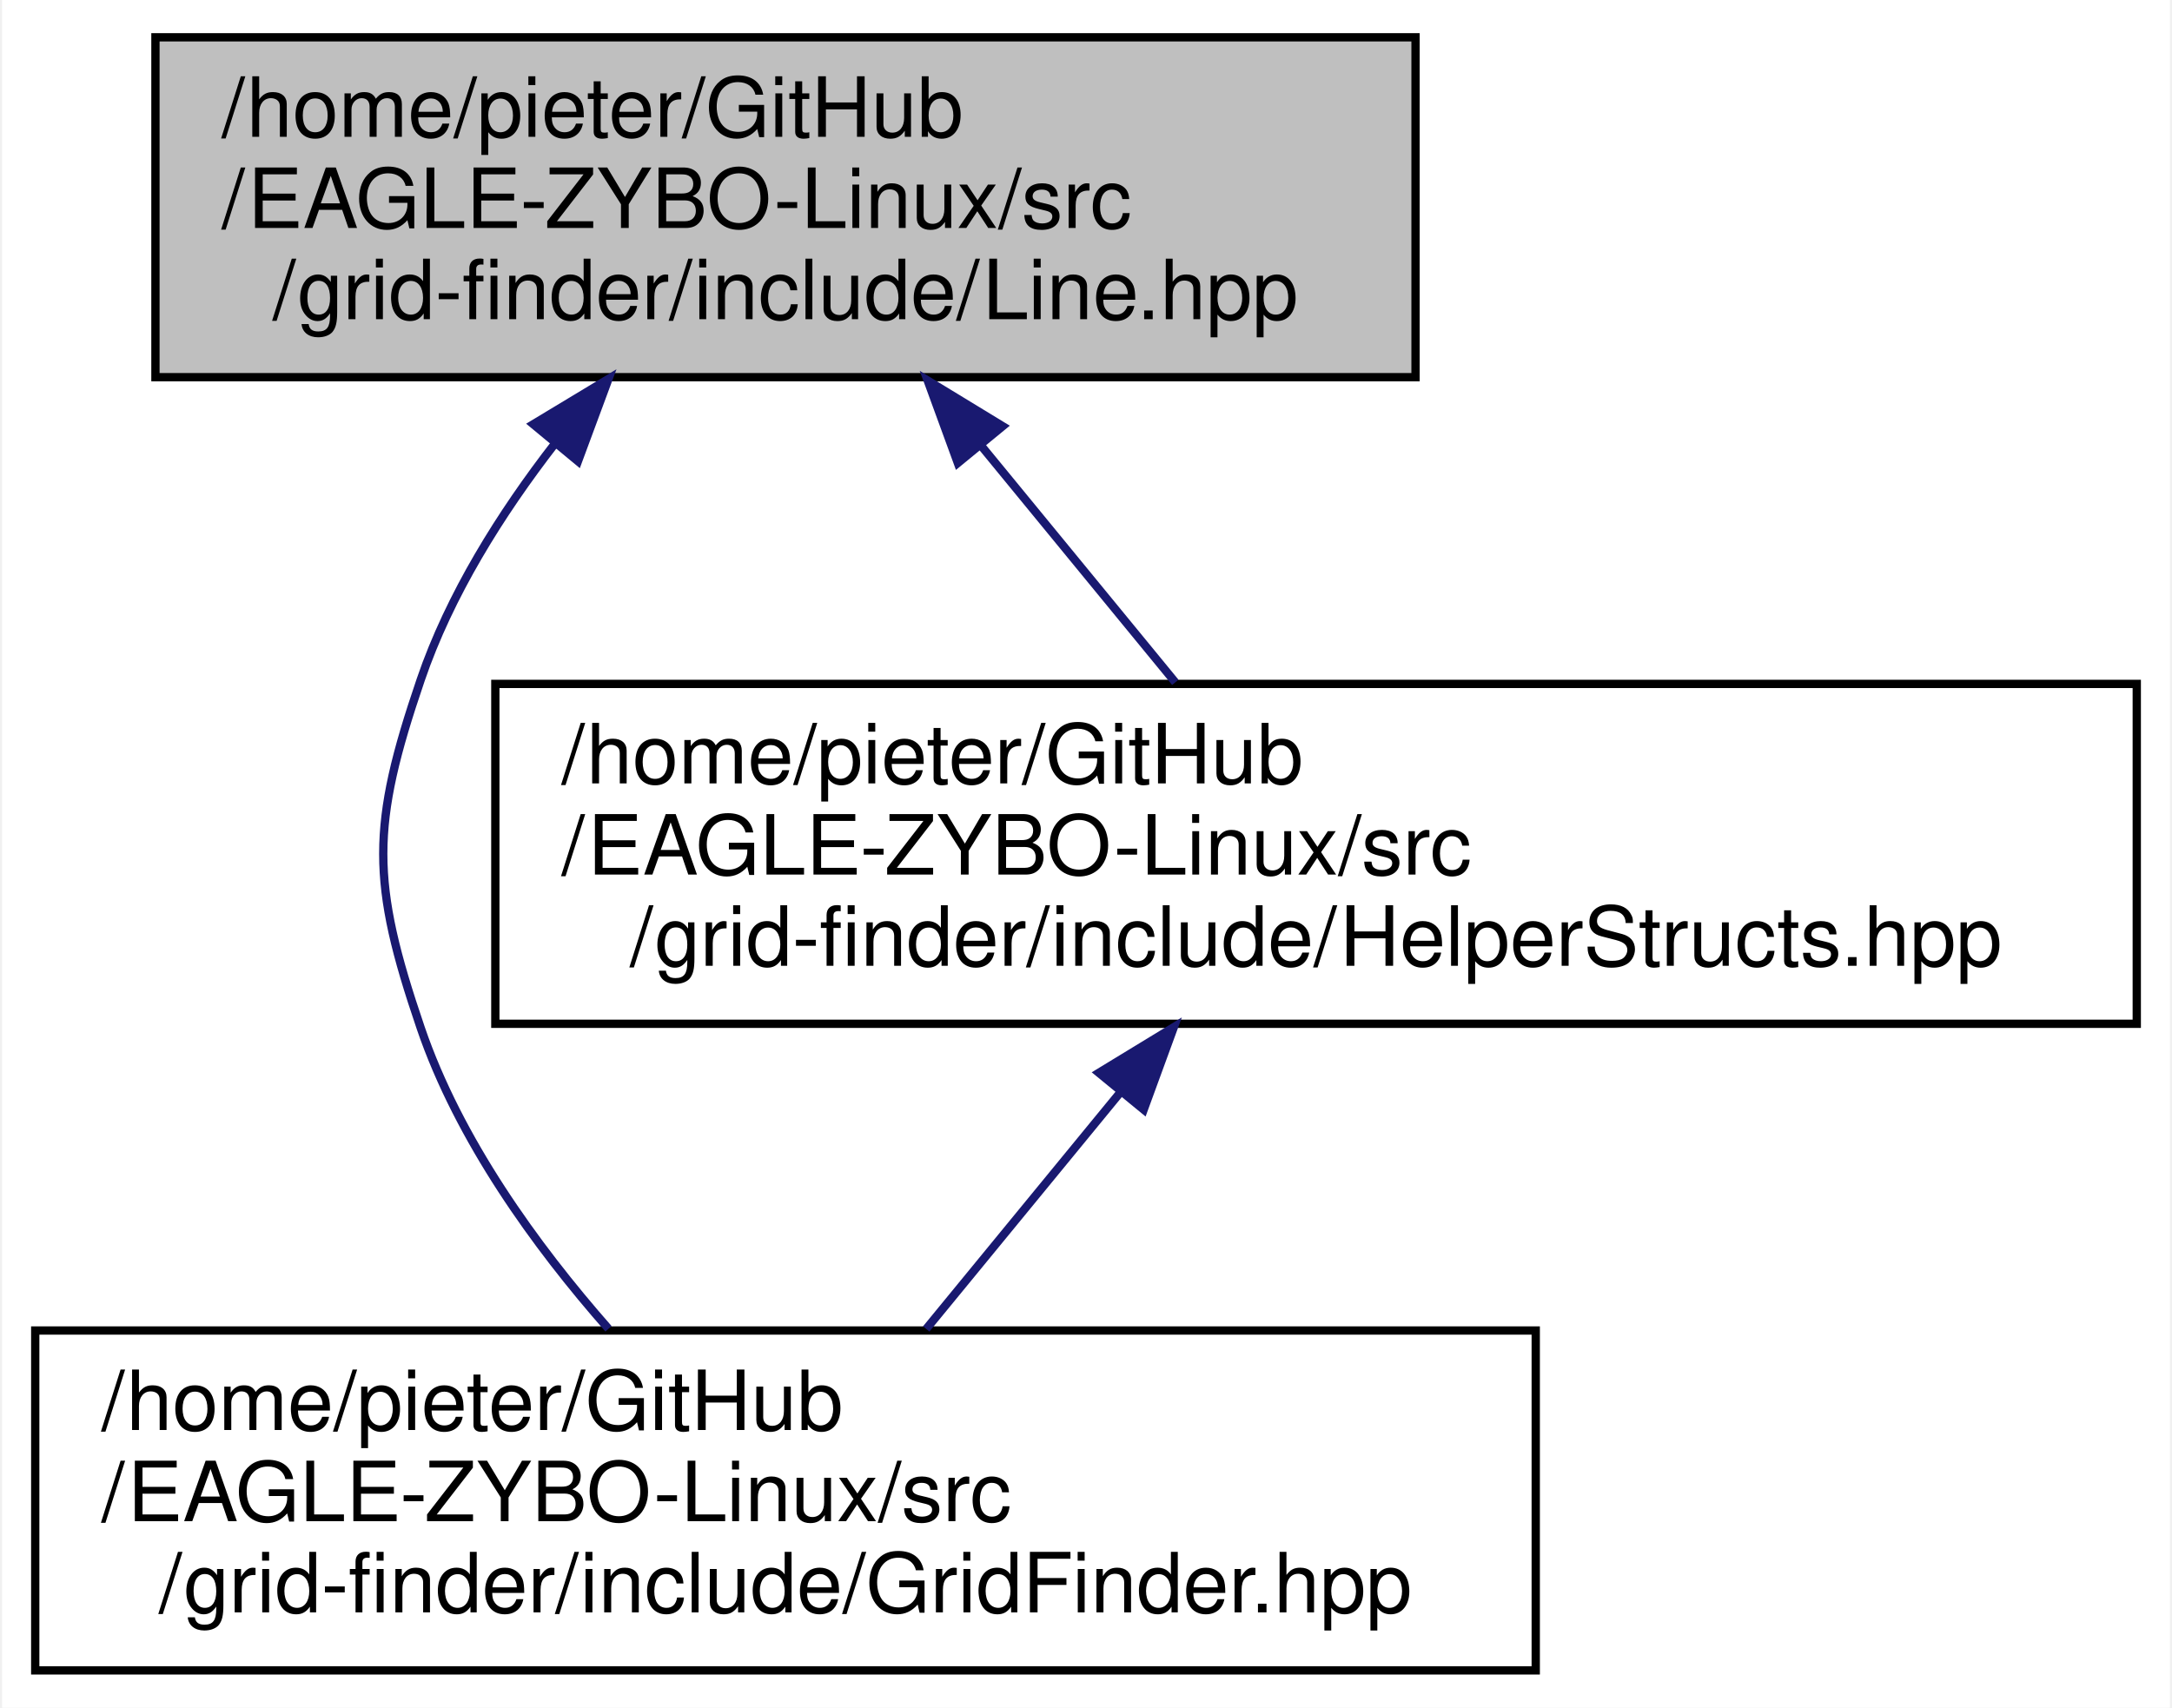
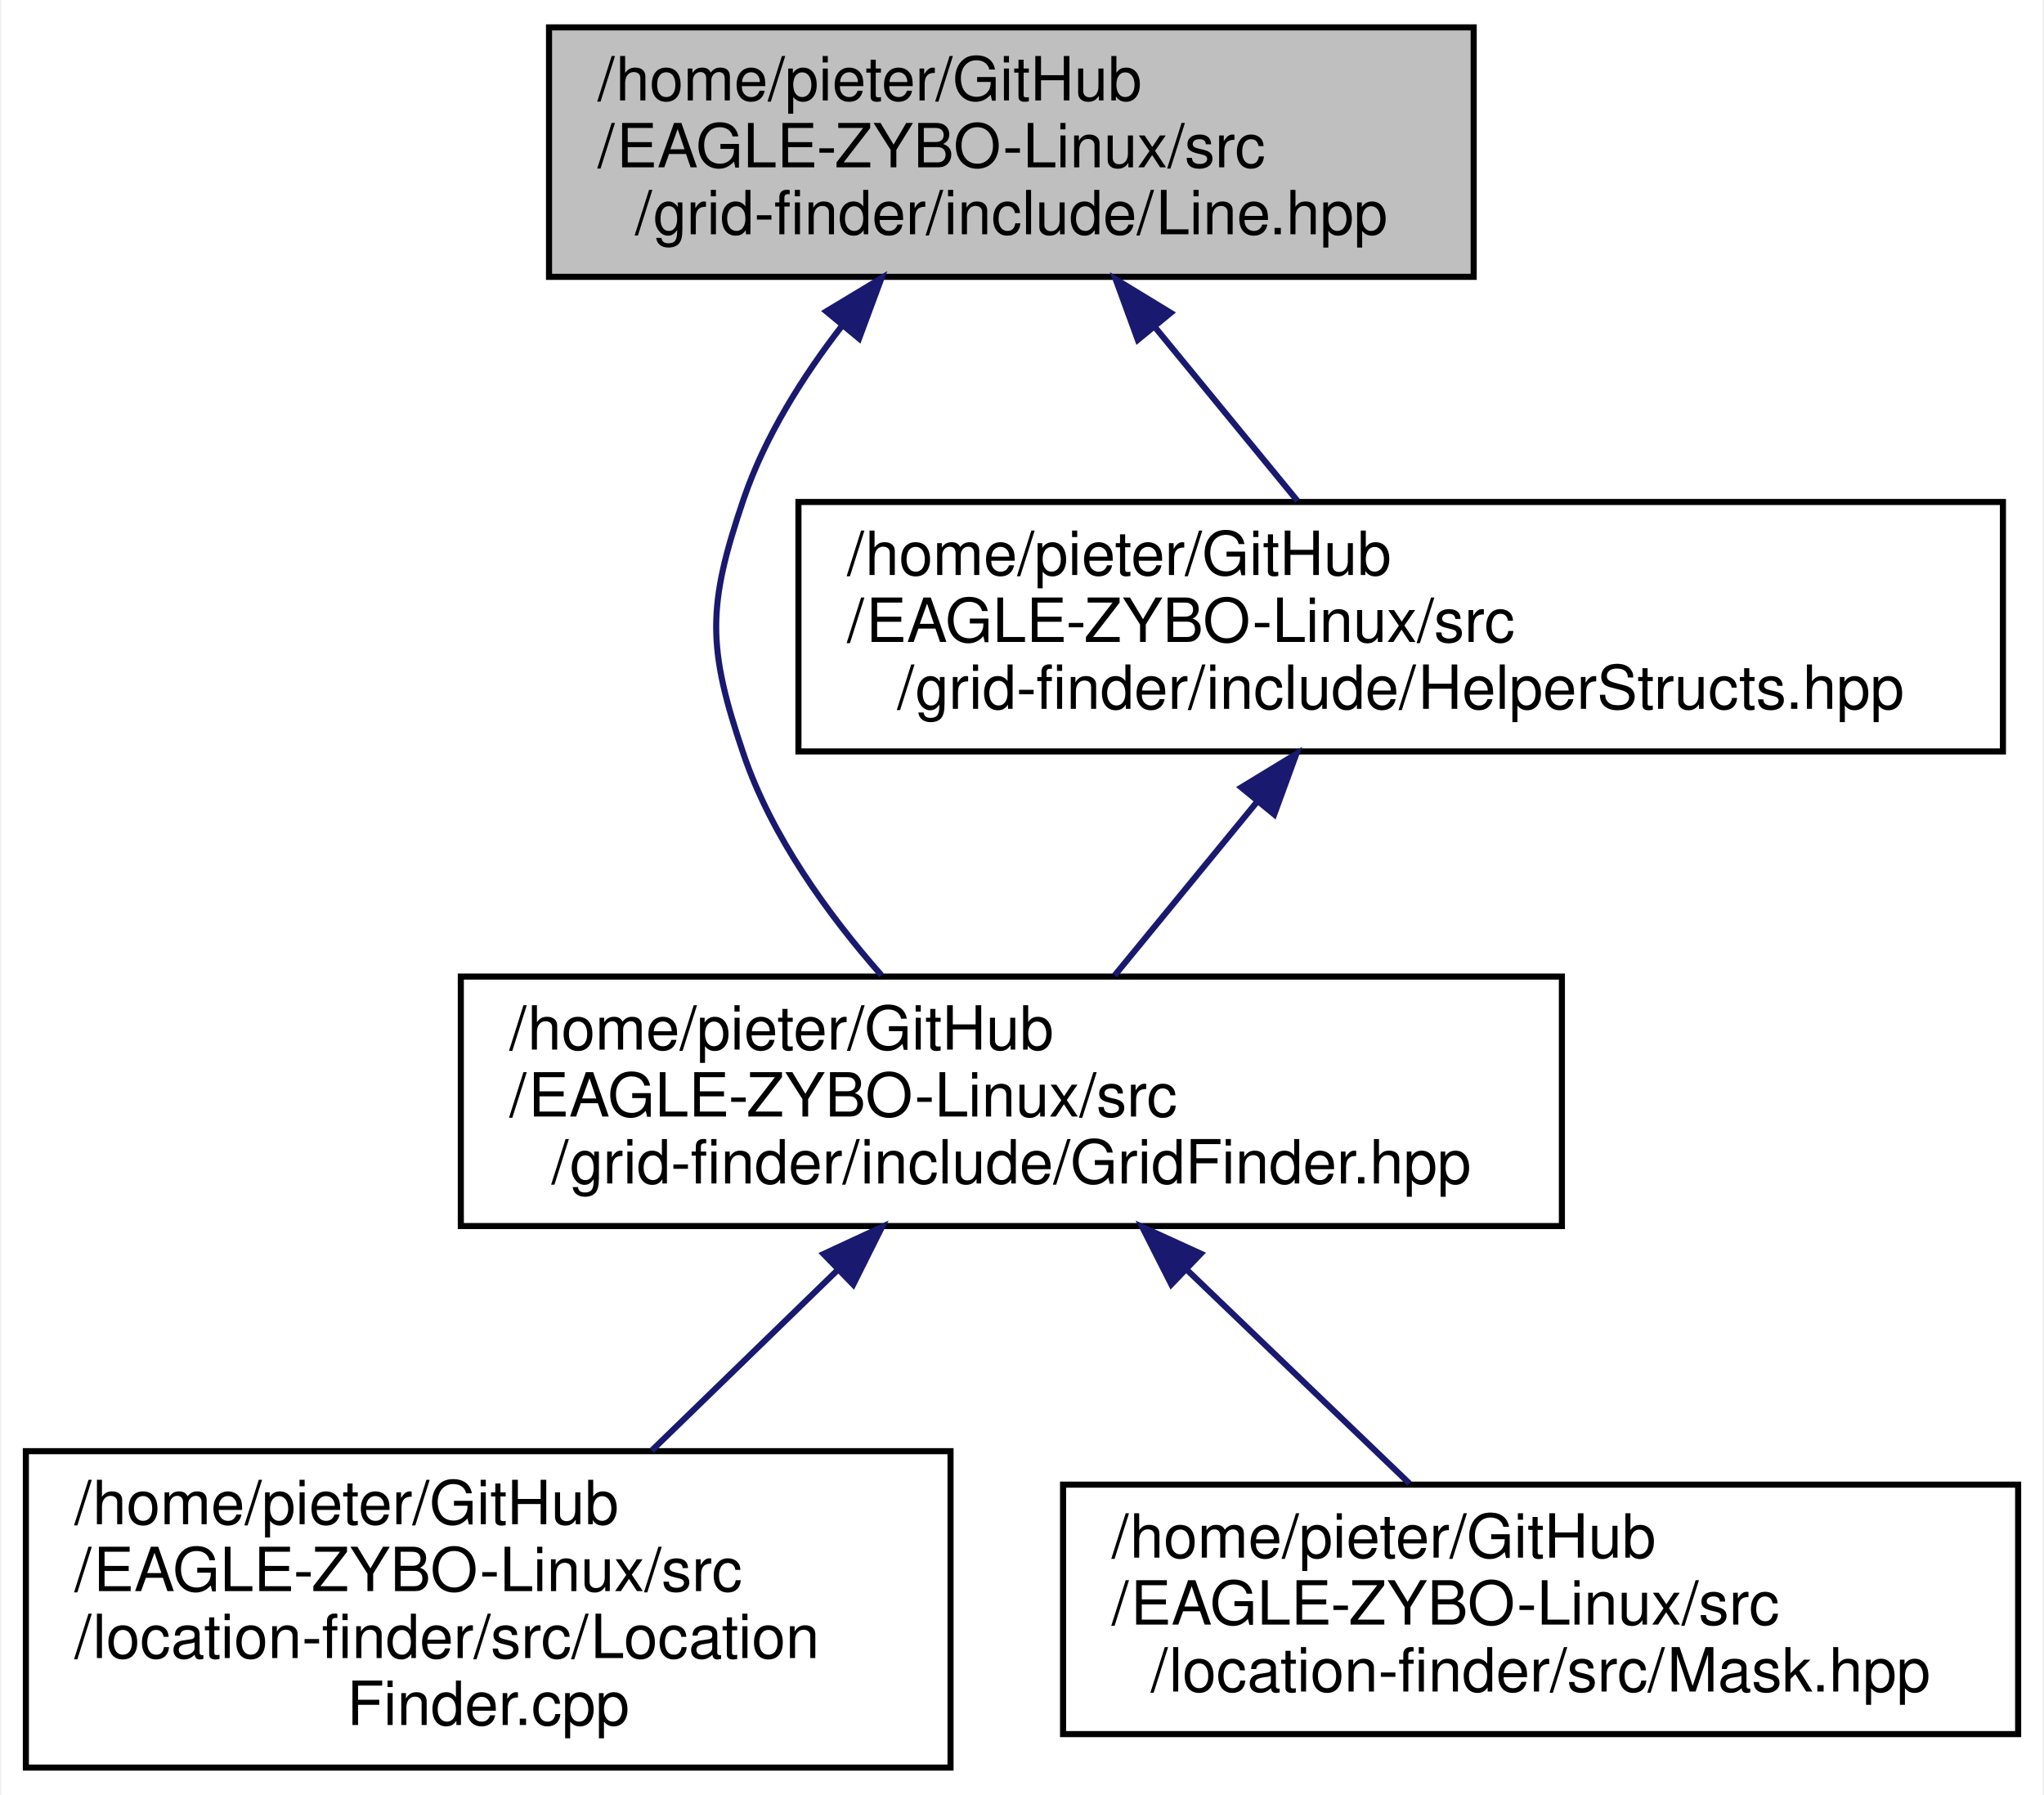
- <svg xmlns="http://www.w3.org/2000/svg" xmlns:xlink="http://www.w3.org/1999/xlink" width="262pt" height="206pt" viewBox="0.00 0.00 261.50 206.00">
-   <g id="graph0" class="graph" transform="scale(1 1) rotate(0) translate(4 202)">
-     <polygon fill="#ffffff" stroke="transparent" points="-4,4 -4,-202 257.5,-202 257.5,4 -4,4" />
+ <svg xmlns="http://www.w3.org/2000/svg" xmlns:xlink="http://www.w3.org/1999/xlink" width="336pt" height="295pt" viewBox="0.00 0.00 335.50 295.00">
+   <g id="graph0" class="graph" transform="scale(1 1) rotate(0) translate(4 291)">
+     <polygon fill="#ffffff" stroke="transparent" points="-4,4 -4,-291 331.5,-291 331.5,4 -4,4" />
    <g id="node1" class="node">
      <g id="a_node1">
        <a xlink:title=" ">
-           <polygon fill="#bfbfbf" stroke="#000000" points="14.5,-156.5 14.5,-197.5 166.5,-197.5 166.5,-156.5 14.5,-156.5" />
-           <text text-anchor="start" x="22.5" y="-185.5" font-family="Helvetica,sans-Serif" font-size="10.00" fill="#000000">/home/pieter/GitHub</text>
-           <text text-anchor="start" x="22.5" y="-174.5" font-family="Helvetica,sans-Serif" font-size="10.00" fill="#000000">/EAGLE-ZYBO-Linux/src</text>
-           <text text-anchor="middle" x="90.5" y="-163.5" font-family="Helvetica,sans-Serif" font-size="10.00" fill="#000000">/grid-finder/include/Line.hpp</text>
+           <polygon fill="#bfbfbf" stroke="#000000" points="86,-245.5 86,-286.5 238,-286.5 238,-245.5 86,-245.5" />
+           <text text-anchor="start" x="94" y="-274.5" font-family="Helvetica,sans-Serif" font-size="10.00" fill="#000000">/home/pieter/GitHub</text>
+           <text text-anchor="start" x="94" y="-263.5" font-family="Helvetica,sans-Serif" font-size="10.00" fill="#000000">/EAGLE-ZYBO-Linux/src</text>
+           <text text-anchor="middle" x="162" y="-252.5" font-family="Helvetica,sans-Serif" font-size="10.00" fill="#000000">/grid-finder/include/Line.hpp</text>
        </a>
      </g>
    </g>
    <g id="node2" class="node">
      <g id="a_node2">
        <a xlink:href="GridFinder_8hpp.html" target="_top" xlink:title=" ">
-           <polygon fill="#ffffff" stroke="#000000" points="0,-.5 0,-41.5 181,-41.5 181,-.5 0,-.5" />
-           <text text-anchor="start" x="8" y="-29.5" font-family="Helvetica,sans-Serif" font-size="10.00" fill="#000000">/home/pieter/GitHub</text>
-           <text text-anchor="start" x="8" y="-18.5" font-family="Helvetica,sans-Serif" font-size="10.00" fill="#000000">/EAGLE-ZYBO-Linux/src</text>
-           <text text-anchor="middle" x="90.5" y="-7.5" font-family="Helvetica,sans-Serif" font-size="10.00" fill="#000000">/grid-finder/include/GridFinder.hpp</text>
+           <polygon fill="#ffffff" stroke="#000000" points="71.5,-89.5 71.5,-130.5 252.5,-130.5 252.5,-89.5 71.5,-89.5" />
+           <text text-anchor="start" x="79.5" y="-118.5" font-family="Helvetica,sans-Serif" font-size="10.00" fill="#000000">/home/pieter/GitHub</text>
+           <text text-anchor="start" x="79.5" y="-107.5" font-family="Helvetica,sans-Serif" font-size="10.00" fill="#000000">/EAGLE-ZYBO-Linux/src</text>
+           <text text-anchor="middle" x="162" y="-96.5" font-family="Helvetica,sans-Serif" font-size="10.00" fill="#000000">/grid-finder/include/GridFinder.hpp</text>
        </a>
      </g>
    </g>
    <g id="edge1" class="edge">
-       <path fill="none" stroke="#191970" d="M62.741,-148.553C56.13,-140.036 49.986,-130.222 46.5,-120 40.474,-102.333 40.474,-95.667 46.5,-78 51.1,-64.512 60.329,-51.733 69.151,-41.707" />
-       <polygon fill="#191970" stroke="#191970" points="60.077,-150.824 69.151,-156.293 65.469,-146.359 60.077,-150.824" />
+       <path fill="none" stroke="#191970" d="M134.241,-237.553C127.63,-229.036 121.486,-219.222 118,-209 111.974,-191.333 111.974,-184.667 118,-167 122.6,-153.512 131.829,-140.733 140.651,-130.707" />
+       <polygon fill="#191970" stroke="#191970" points="131.577,-239.824 140.651,-245.293 136.969,-235.359 131.577,-239.824" />
+     </g>
+     <g id="node5" class="node">
+       <g id="a_node5">
+         <a xlink:href="HelperStructs_8hpp.html" target="_top" xlink:title=" ">
+           <polygon fill="#ffffff" stroke="#000000" points="127,-167.5 127,-208.5 325,-208.5 325,-167.5 127,-167.5" />
+           <text text-anchor="start" x="135" y="-196.5" font-family="Helvetica,sans-Serif" font-size="10.00" fill="#000000">/home/pieter/GitHub</text>
+           <text text-anchor="start" x="135" y="-185.5" font-family="Helvetica,sans-Serif" font-size="10.00" fill="#000000">/EAGLE-ZYBO-Linux/src</text>
+           <text text-anchor="middle" x="226" y="-174.5" font-family="Helvetica,sans-Serif" font-size="10.00" fill="#000000">/grid-finder/include/HelperStructs.hpp</text>
+         </a>
+       </g>
+     </g>
+     <g id="edge4" class="edge">
+       <path fill="none" stroke="#191970" d="M185.721,-237.09C193.456,-227.663 201.885,-217.39 209.024,-208.69" />
+       <polygon fill="#191970" stroke="#191970" points="182.788,-235.147 179.151,-245.097 188.2,-239.587 182.788,-235.147" />
    </g>
    <g id="node3" class="node">
      <g id="a_node3">
-         <a xlink:href="HelperStructs_8hpp.html" target="_top" xlink:title=" ">
-           <polygon fill="#ffffff" stroke="#000000" points="55.5,-78.5 55.5,-119.5 253.5,-119.5 253.5,-78.5 55.5,-78.5" />
-           <text text-anchor="start" x="63.5" y="-107.5" font-family="Helvetica,sans-Serif" font-size="10.00" fill="#000000">/home/pieter/GitHub</text>
-           <text text-anchor="start" x="63.5" y="-96.5" font-family="Helvetica,sans-Serif" font-size="10.00" fill="#000000">/EAGLE-ZYBO-Linux/src</text>
-           <text text-anchor="middle" x="154.5" y="-85.5" font-family="Helvetica,sans-Serif" font-size="10.00" fill="#000000">/grid-finder/include/HelperStructs.hpp</text>
+         <a xlink:href="LocationFinder_8cpp.html" target="_top" xlink:title=" ">
+           <polygon fill="#ffffff" stroke="#000000" points="0,-.5 0,-52.5 152,-52.5 152,-.5 0,-.5" />
+           <text text-anchor="start" x="8" y="-40.5" font-family="Helvetica,sans-Serif" font-size="10.00" fill="#000000">/home/pieter/GitHub</text>
+           <text text-anchor="start" x="8" y="-29.5" font-family="Helvetica,sans-Serif" font-size="10.00" fill="#000000">/EAGLE-ZYBO-Linux/src</text>
+           <text text-anchor="start" x="8" y="-18.5" font-family="Helvetica,sans-Serif" font-size="10.00" fill="#000000">/location-finder/src/Location</text>
+           <text text-anchor="middle" x="76" y="-7.5" font-family="Helvetica,sans-Serif" font-size="10.00" fill="#000000">Finder.cpp</text>
        </a>
      </g>
    </g>
    <g id="edge2" class="edge">
-       <path fill="none" stroke="#191970" d="M114.221,-148.09C121.956,-138.663 130.385,-128.39 137.524,-119.69" />
-       <polygon fill="#191970" stroke="#191970" points="111.288,-146.147 107.651,-156.097 116.7,-150.587 111.288,-146.147" />
+       <path fill="none" stroke="#191970" d="M133.466,-82.295C123.605,-72.721 112.596,-62.032 102.874,-52.593" />
+       <polygon fill="#191970" stroke="#191970" points="131.129,-84.905 140.742,-89.359 136.005,-79.882 131.129,-84.905" />
+     </g>
+     <g id="node4" class="node">
+       <g id="a_node4">
+         <a xlink:href="Mask_8hpp.html" target="_top" xlink:title=" ">
+           <polygon fill="#ffffff" stroke="#000000" points="170.5,-6 170.5,-47 327.5,-47 327.5,-6 170.5,-6" />
+           <text text-anchor="start" x="178.5" y="-35" font-family="Helvetica,sans-Serif" font-size="10.00" fill="#000000">/home/pieter/GitHub</text>
+           <text text-anchor="start" x="178.5" y="-24" font-family="Helvetica,sans-Serif" font-size="10.00" fill="#000000">/EAGLE-ZYBO-Linux/src</text>
+           <text text-anchor="middle" x="249" y="-13" font-family="Helvetica,sans-Serif" font-size="10.00" fill="#000000">/location-finder/src/Mask.hpp</text>
+         </a>
+       </g>
    </g>
    <g id="edge3" class="edge">
-       <path fill="none" stroke="#191970" d="M130.779,-70.091C123.044,-60.663 114.615,-50.39 107.476,-41.69" />
-       <polygon fill="#191970" stroke="#191970" points="128.3,-72.587 137.349,-78.097 133.712,-68.147 128.3,-72.587" />
+       <path fill="none" stroke="#191970" d="M191.042,-82.126C202.934,-70.713 216.452,-57.738 227.44,-47.192" />
+       <polygon fill="#191970" stroke="#191970" points="188.297,-79.91 183.506,-89.359 193.144,-84.96 188.297,-79.91" />
+     </g>
+     <g id="edge5" class="edge">
+       <path fill="none" stroke="#191970" d="M202.279,-159.09C194.544,-149.663 186.115,-139.39 178.976,-130.69" />
+       <polygon fill="#191970" stroke="#191970" points="199.8,-161.587 208.849,-167.097 205.212,-157.147 199.8,-161.587" />
    </g>
  </g>
</svg>
